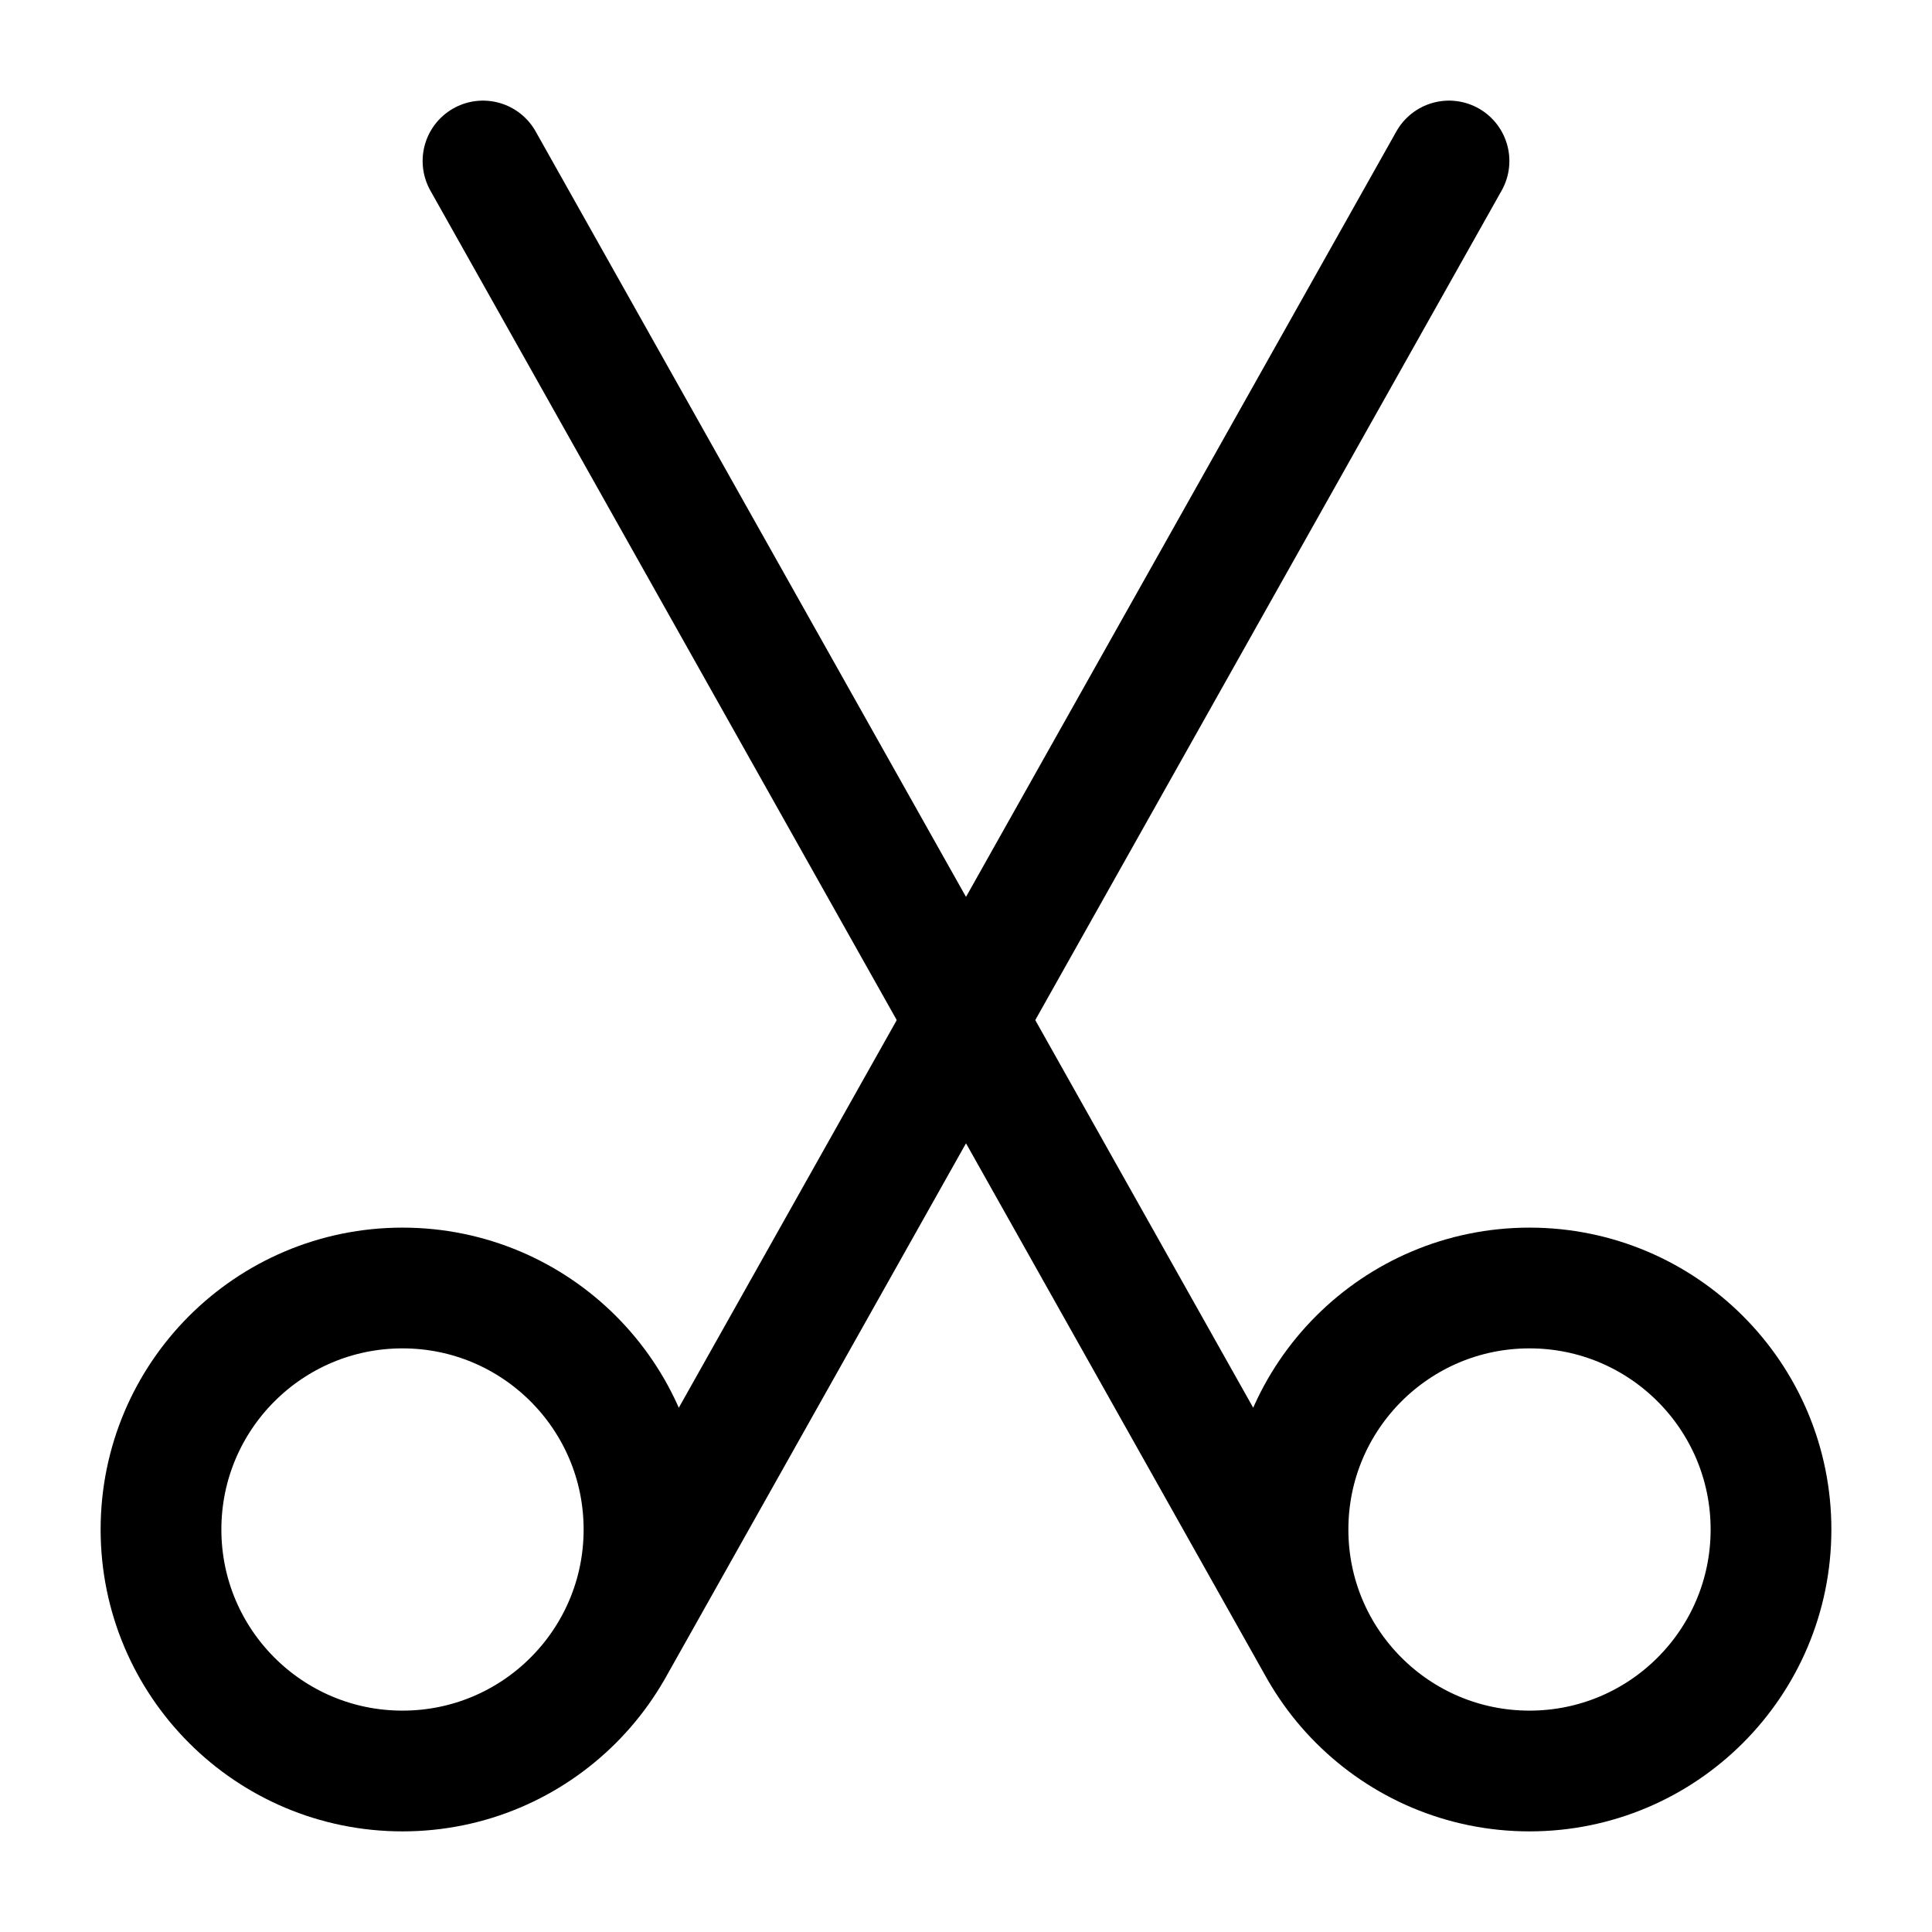
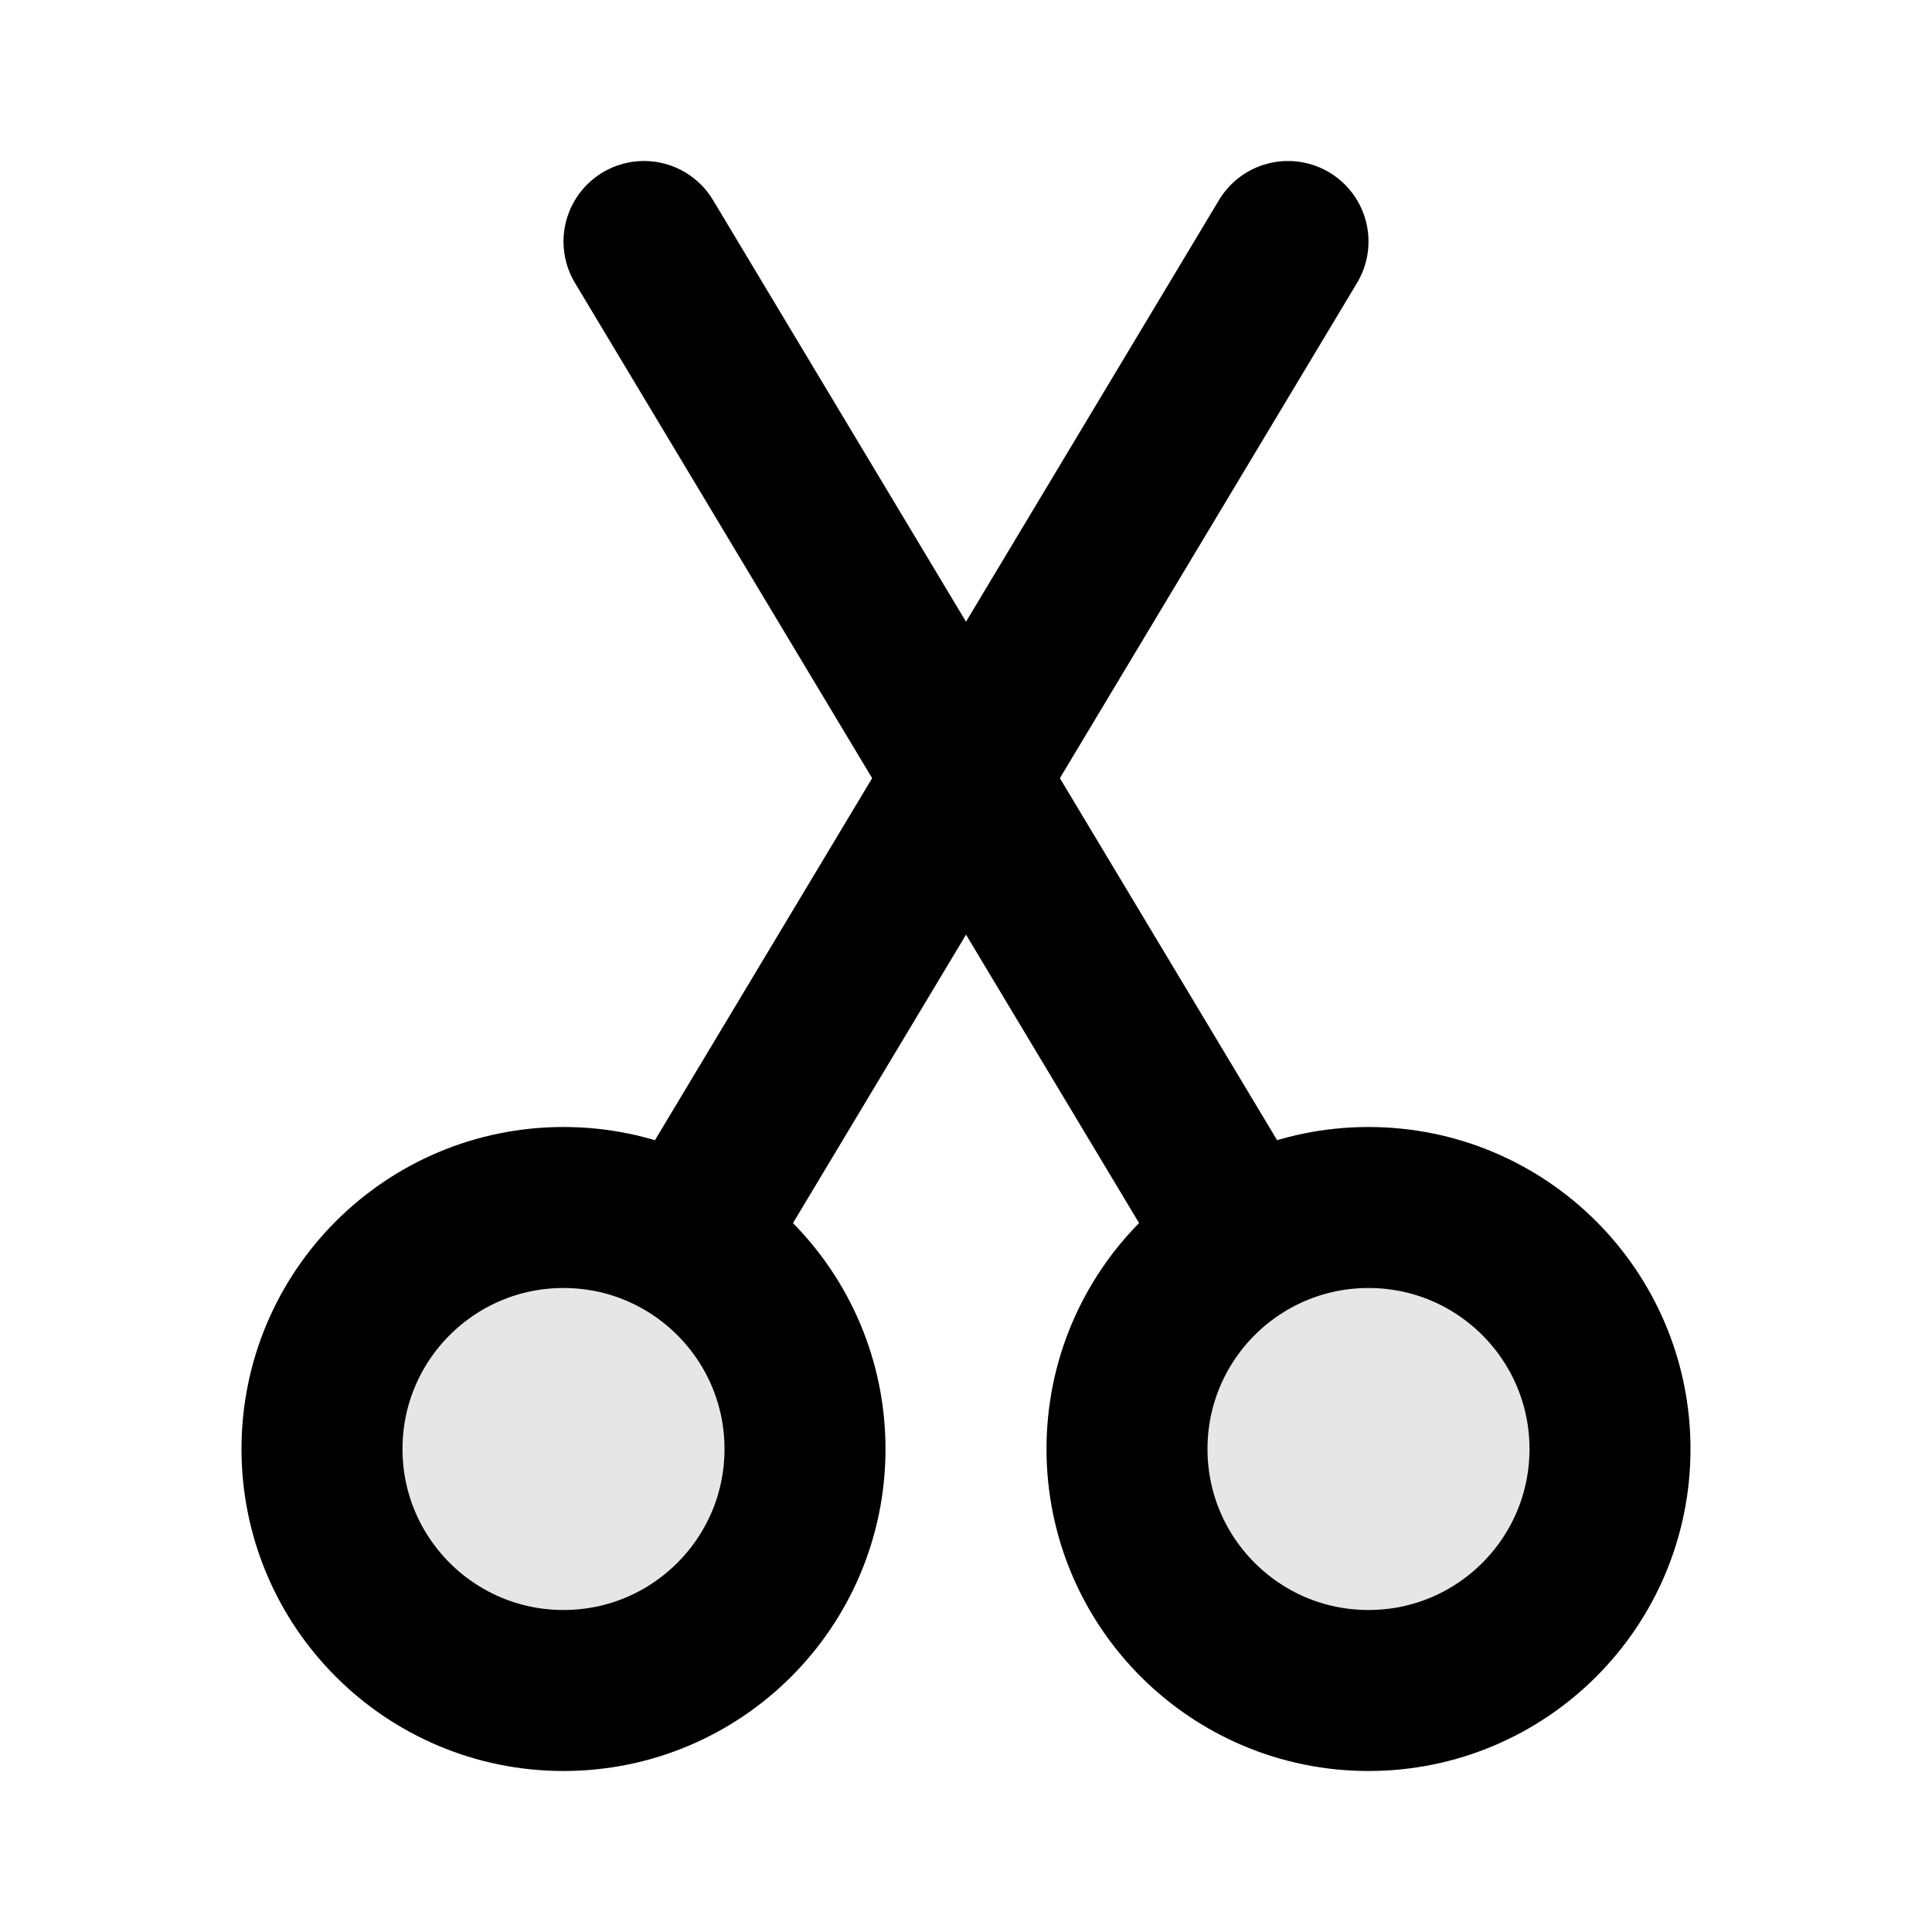
- <svg xmlns="http://www.w3.org/2000/svg" width="256px" height="256px" viewBox="0 0 24 24" fill="none" stroke="#000000">
+ <svg xmlns="http://www.w3.org/2000/svg" width="64px" height="64px" viewBox="0 0 24 24" fill="none">
  <g id="SVGRepo_bgCarrier" stroke-width="0" />
  <g id="SVGRepo_tracerCarrier" stroke-linecap="round" stroke-linejoin="round" />
  <g id="SVGRepo_iconCarrier">
-     <path d="M16.401 20.5L6 2M22 19C22 20.657 20.657 22 19 22C17.343 22 16 20.657 16 19C16 17.343 17.343 16 19 16C20.657 16 22 17.343 22 19Z" stroke="#000000" stroke-width="1.5" stroke-linecap="round" />
-     <path d="M7.599 20.5L18 2M2 19C2 20.657 3.343 22 5 22C6.657 22 8 20.657 8 19C8 17.343 6.657 16 5 16C3.343 16 2 17.343 2 19Z" stroke="#000000" stroke-width="1.5" stroke-linecap="round" />
+     <path opacity="0.1" d="M7 21C8.657 21 10 19.657 10 18C10 16.343 8.657 15 7 15C5.343 15 4 16.343 4 18C4 19.657 5.343 21 7 21Z" fill="#000000" />
+     <path opacity="0.1" d="M17 21C18.657 21 20 19.657 20 18C20 16.343 18.657 15 17 15C15.343 15 14 16.343 14 18C14 19.657 15.343 21 17 21Z" fill="#000000" />
+     <path d="M7 21C8.657 21 10 19.657 10 18C10 16.343 8.657 15 7 15C5.343 15 4 16.343 4 18C4 19.657 5.343 21 7 21Z" stroke="#000000" stroke-width="2" />
+     <path d="M17 21C18.657 21 20 19.657 20 18C20 16.343 18.657 15 17 15C15.343 15 14 16.343 14 18C14 19.657 15.343 21 17 21Z" stroke="#000000" stroke-width="2" />
+     <path d="M16 3L8.665 15.226" stroke="#000000" stroke-width="2" stroke-linecap="round" stroke-linejoin="round" />
+     <path d="M8 3L15.307 15.178" stroke="#000000" stroke-width="2" stroke-linecap="round" stroke-linejoin="round" />
  </g>
</svg>
